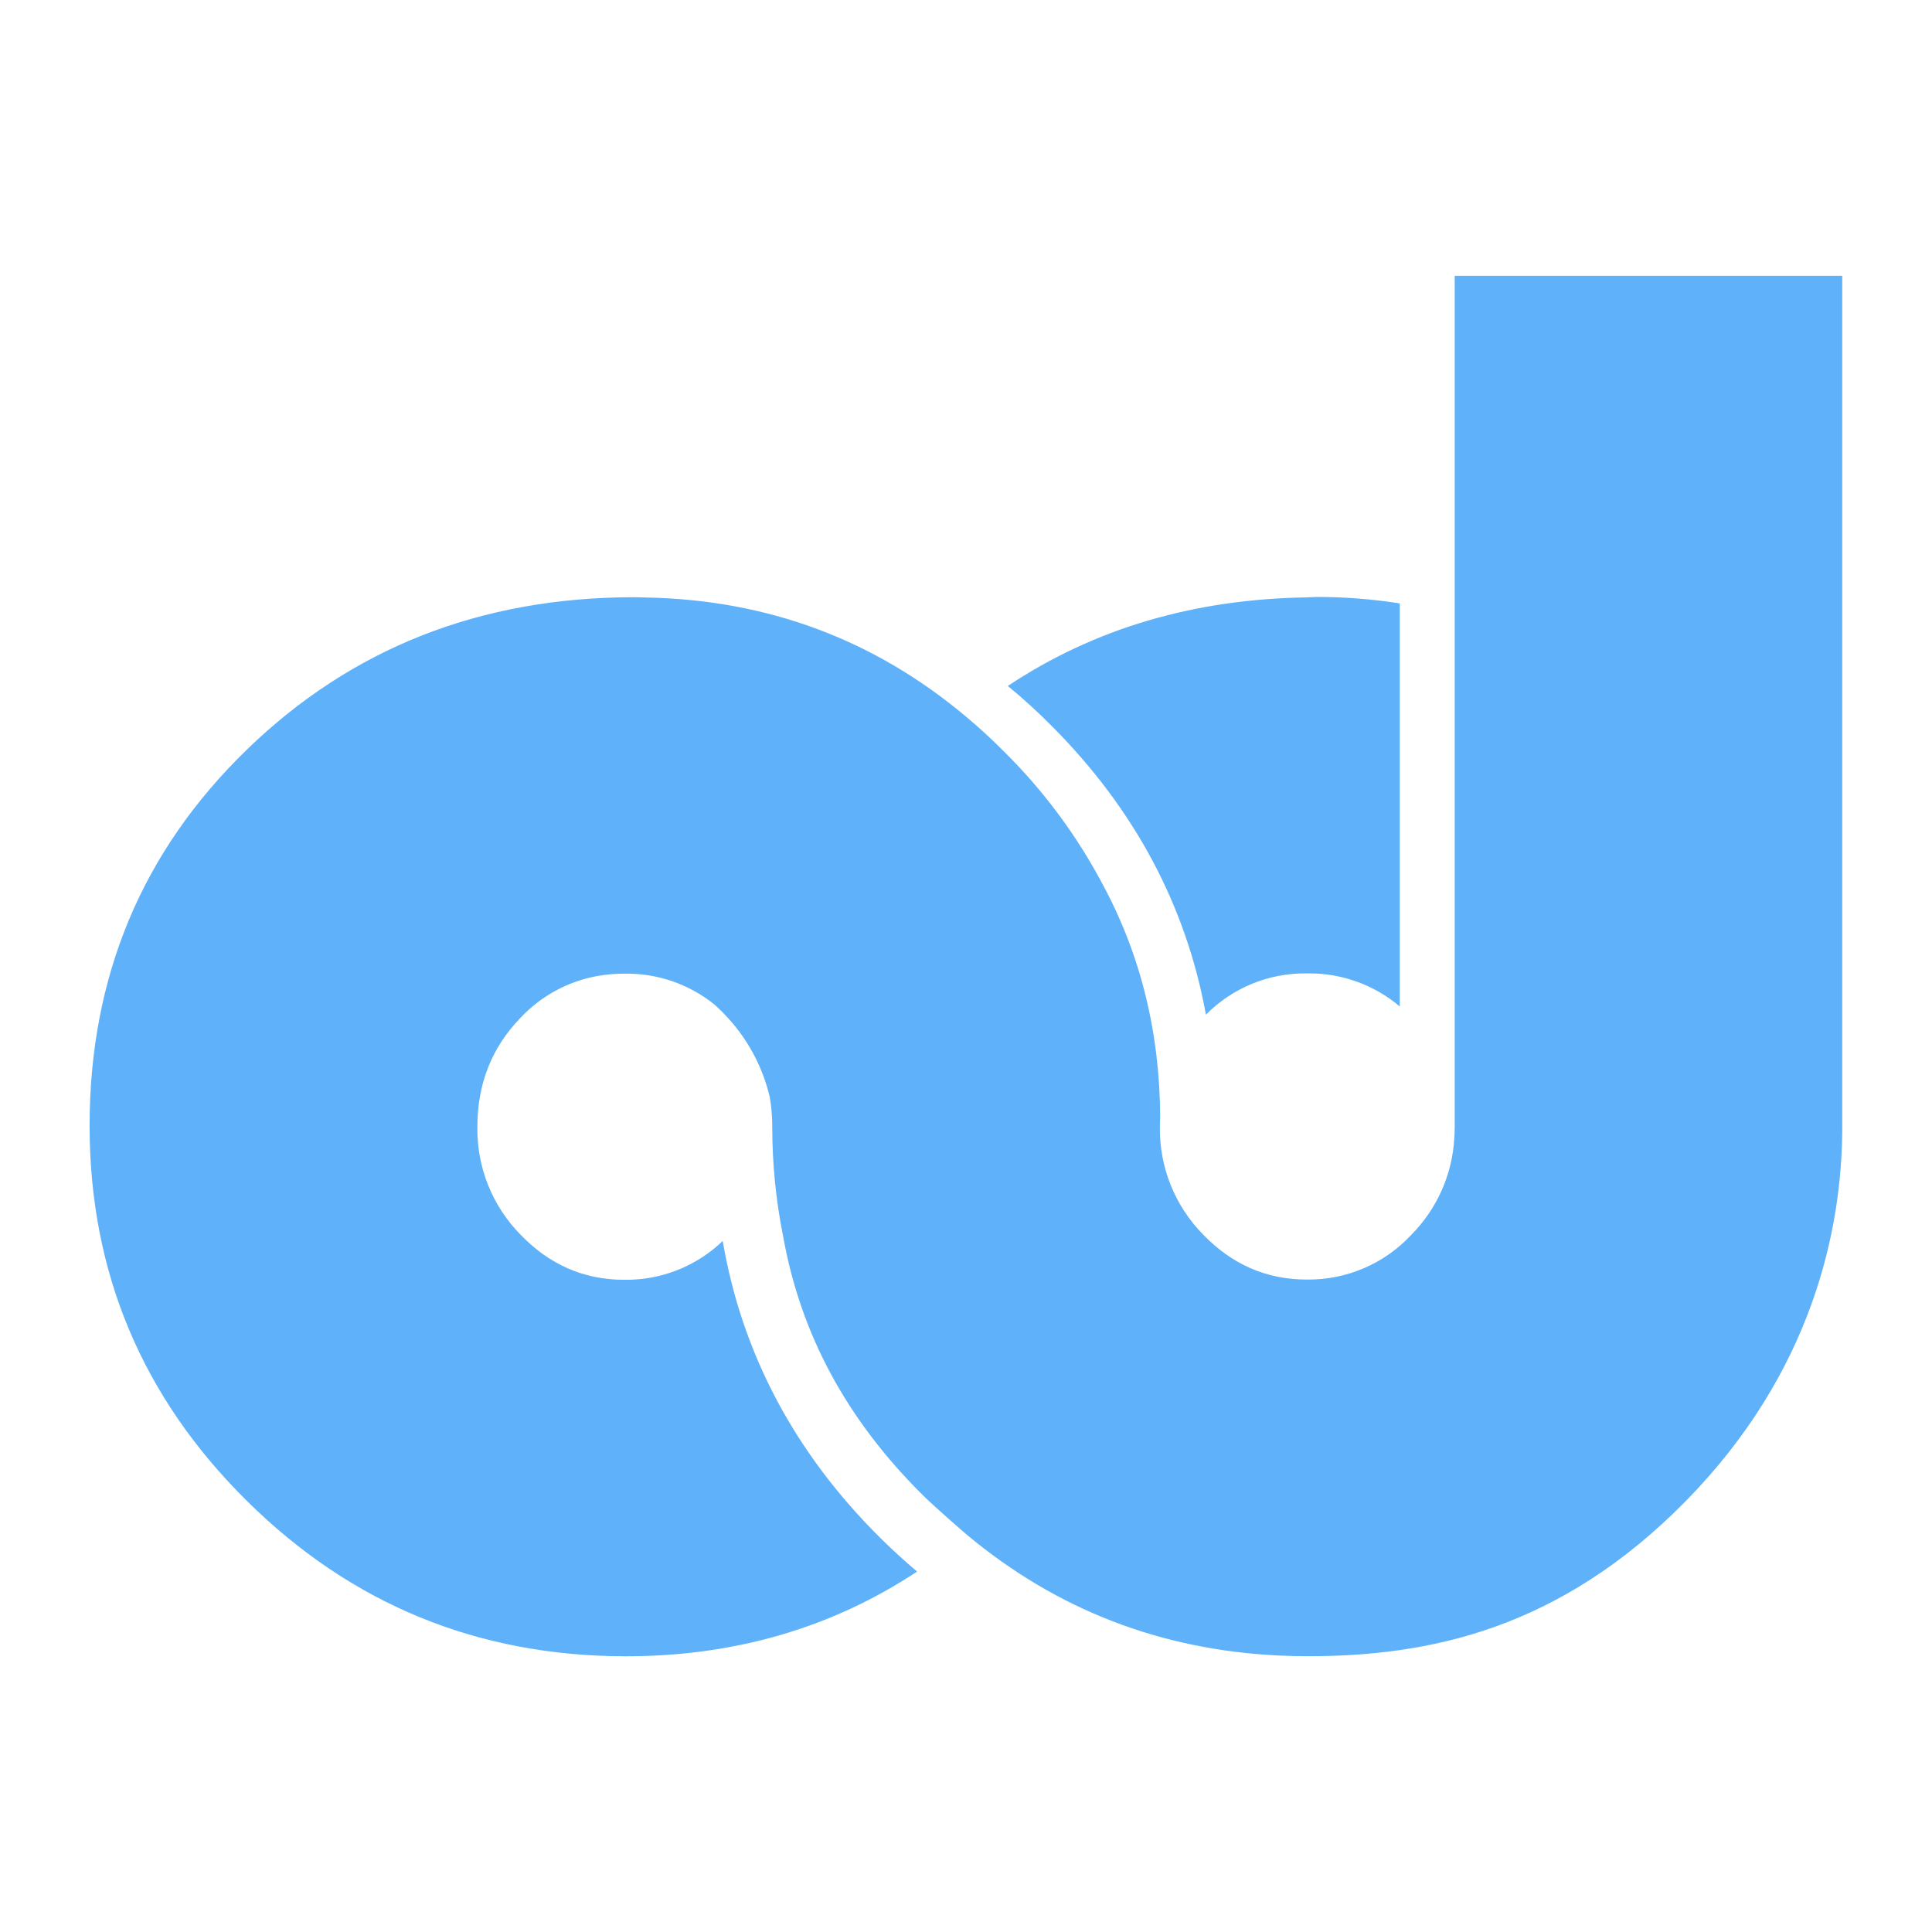
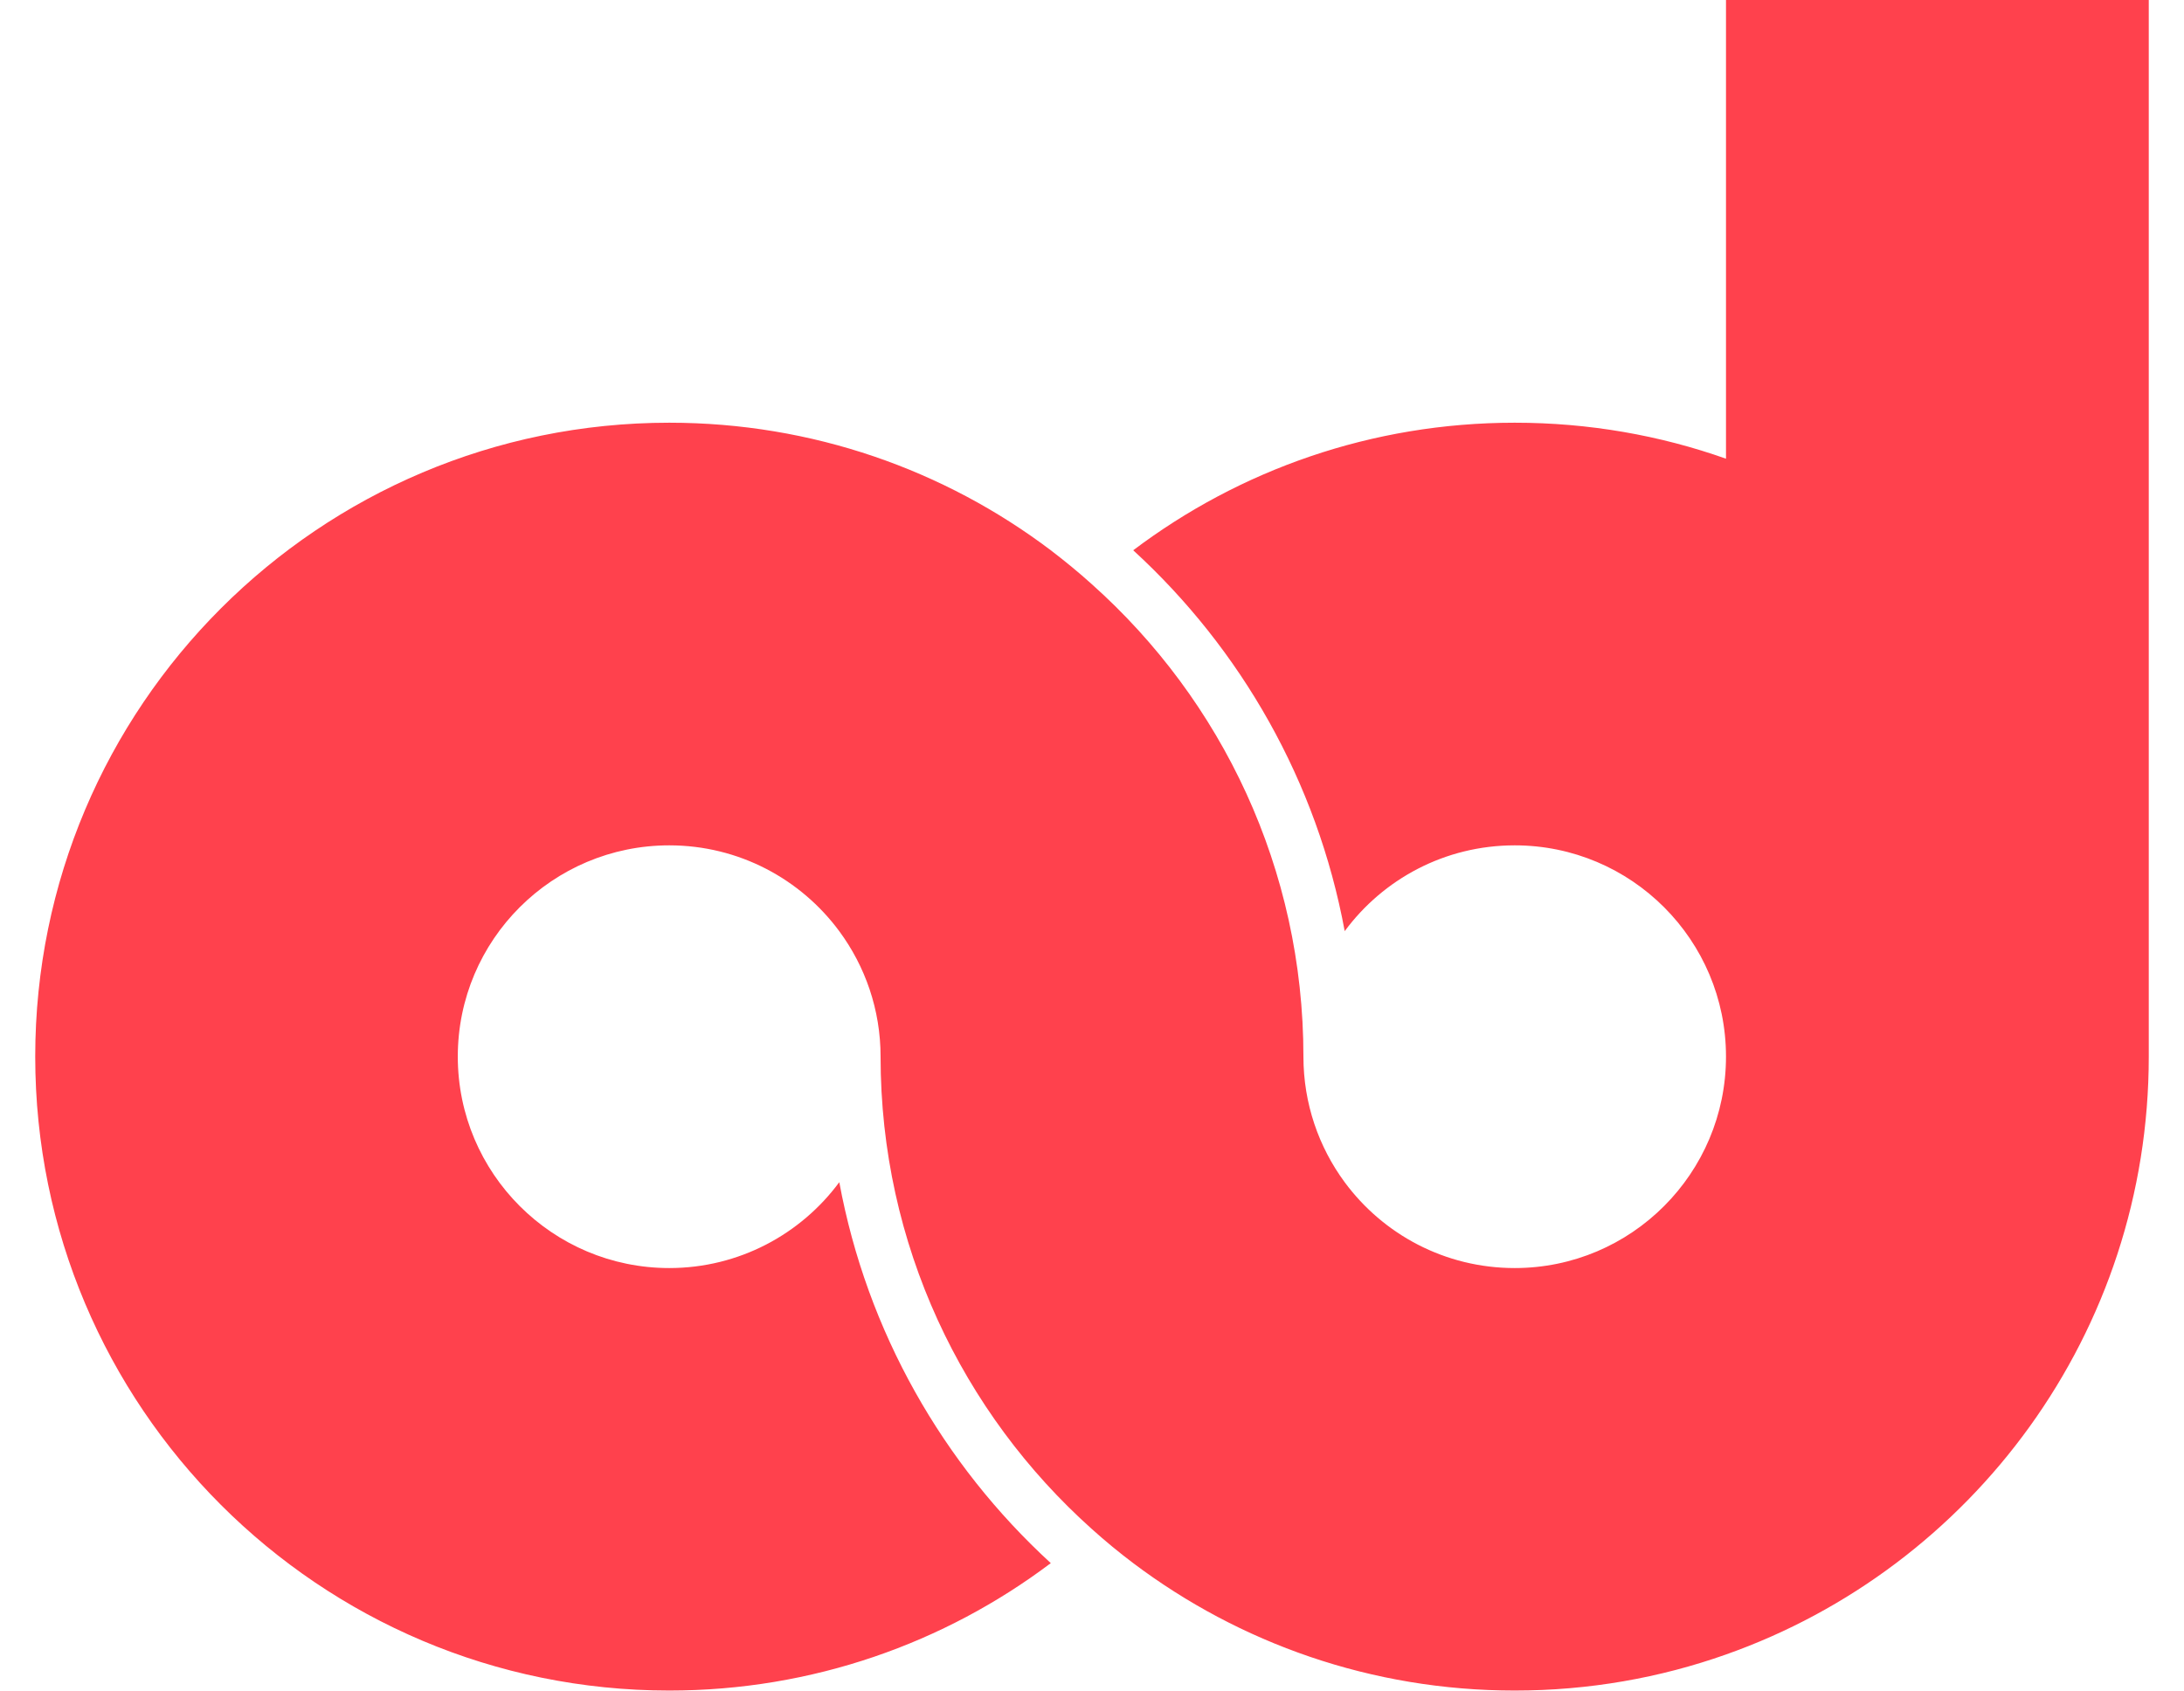
- <svg xmlns="http://www.w3.org/2000/svg" viewBox="0 0 500 500" version="1.1" id="svg17">
-   <defs id="defs4">
-     <style id="style2">.cls-1{fill:none;}.cls-2{fill:#5fb2f9;}</style>
-   </defs>
-   <g id="Warstwa_2" data-name="Warstwa 2">
-     <g id="background">
-       <rect class="cls-1" width="500" height="500" id="rect8" x="0" y="0" style="fill:none" />
-     </g>
-     <g id="logo_icon_flat">
-       <path id="path13" style="fill:#5fb2f9" d="m 376.48,71.37 v 220.25 c 0,1 -0.05,2 -0.11,2.92 a 38.54,38.54 0 0 1 -11.1,25 36.26,36.26 0 0 1 -26.94,11.61 h -0.13 q -15.58,0 -26.8,-11.62 A 38.84,38.84 0 0 1 300.18,291.6 v -0.06 c 0,-0.82 0,-1.63 0.07,-2.44 -0.09,-21.92 -5.07,-42.08 -14.9,-60.27 a 141,141 0 0 0 -25.18,-34 q -4.94,-5 -10.12,-9.33 -35.69,-30 -82.93,-30.87 c -1,0 -1.94,-0.07 -2.93,-0.07 q -59.67,0 -100.34,39.48 -40.67,39.48 -40.66,97.3 c 0,0.09 0,0.18 0,0.27 q 0.09,56.6 40.65,96.77 40.56,40.17 98,40.27 42.32,0 75.5,-21.93 -4.83,-4.08 -9.45,-8.64 c -22.2,-22 -35.88,-47.77 -40.85,-76.92 a 36,36 0 0 1 -25.47,10.05 q -15.59,0 -26.8,-11.62 a 38.82,38.82 0 0 1 -11.22,-28 v 0 q 0,-16.62 11.09,-28.11 a 36,36 0 0 1 19.8,-10.86 39.48,39.48 0 0 1 7.13,-0.64 36.19,36.19 0 0 1 23.34,8 c 0.8,0.73 1.59,1.48 2.36,2.27 a 46.05,46.05 0 0 1 11.94,21.64 45.09,45.09 0 0 1 0.65,7.72 v 0 a 143.35,143.35 0 0 0 2.82,28.39 c 4.55,25.39 16.49,47.47 36.2,67 3.18,3.15 10.8,9.74 11.29,10.15 q 34.93,29.17 81,31.31 c 2.35,0.11 4.73,0.16 7.12,0.17 h 0.14 c 31.3,0 65.14,-6.88 97.83,-40.14 32.69,-33.26 40.51,-70.18 40.51,-96.83 v 0 V 71.37 Z M 312.09,262.6 a 35.94,35.94 0 0 1 26.11,-10.68 h 0.13 a 36.16,36.16 0 0 1 23.93,8.55 V 156.16 a 138.79,138.79 0 0 0 -21.42,-1.67 c -0.85,0 -1.66,0.09 -2.51,0.11 q -44,0.63 -77.51,22.93 6,4.92 11.59,10.58 c 21.3,21.44 34.59,46.41 39.68,74.49 z" />
-     </g>
-   </g>
+ <svg xmlns="http://www.w3.org/2000/svg" width="31" height="24" viewBox="0 0 31 24" fill="none">
+   <path d="M24.499 0V6.512C23.562 6.18 22.551 6.001 21.5 6.001C19.468 6.001 17.593 6.674 16.085 7.812C17.614 9.212 18.695 11.096 19.087 13.219C19.633 12.48 20.509 12.001 21.5 12.001C23.157 12.001 24.499 13.346 24.499 15C24.499 16.655 23.157 18.002 21.5 18.002C20.509 18.002 19.633 17.523 19.087 16.784C18.719 16.285 18.501 15.668 18.501 15C18.501 12.335 17.343 9.942 15.499 8.295C15.312 8.126 15.115 7.965 14.915 7.812C13.408 6.673 11.532 6.001 9.5 6.001C4.528 6.001 0.5 10.031 0.5 15C0.5 19.97 4.528 24 9.5 24C11.532 24 13.408 23.327 14.915 22.191C13.386 20.789 12.305 18.906 11.913 16.783C11.367 17.522 10.488 18.002 9.5 18.002C7.843 18.002 6.498 16.657 6.498 15C6.498 13.343 7.843 12.001 9.5 12.001C10.489 12.001 11.367 12.481 11.913 13.22C12.281 13.719 12.499 14.334 12.499 15C12.499 17.666 13.658 20.061 15.499 21.708C15.687 21.877 15.882 22.038 16.085 22.191C17.593 23.327 19.468 24 21.5 24C22.552 24 23.562 23.82 24.499 23.488C27.994 22.254 30.5 18.921 30.5 15V0H24.499H24.499Z" fill="#FF414D" />
</svg>
